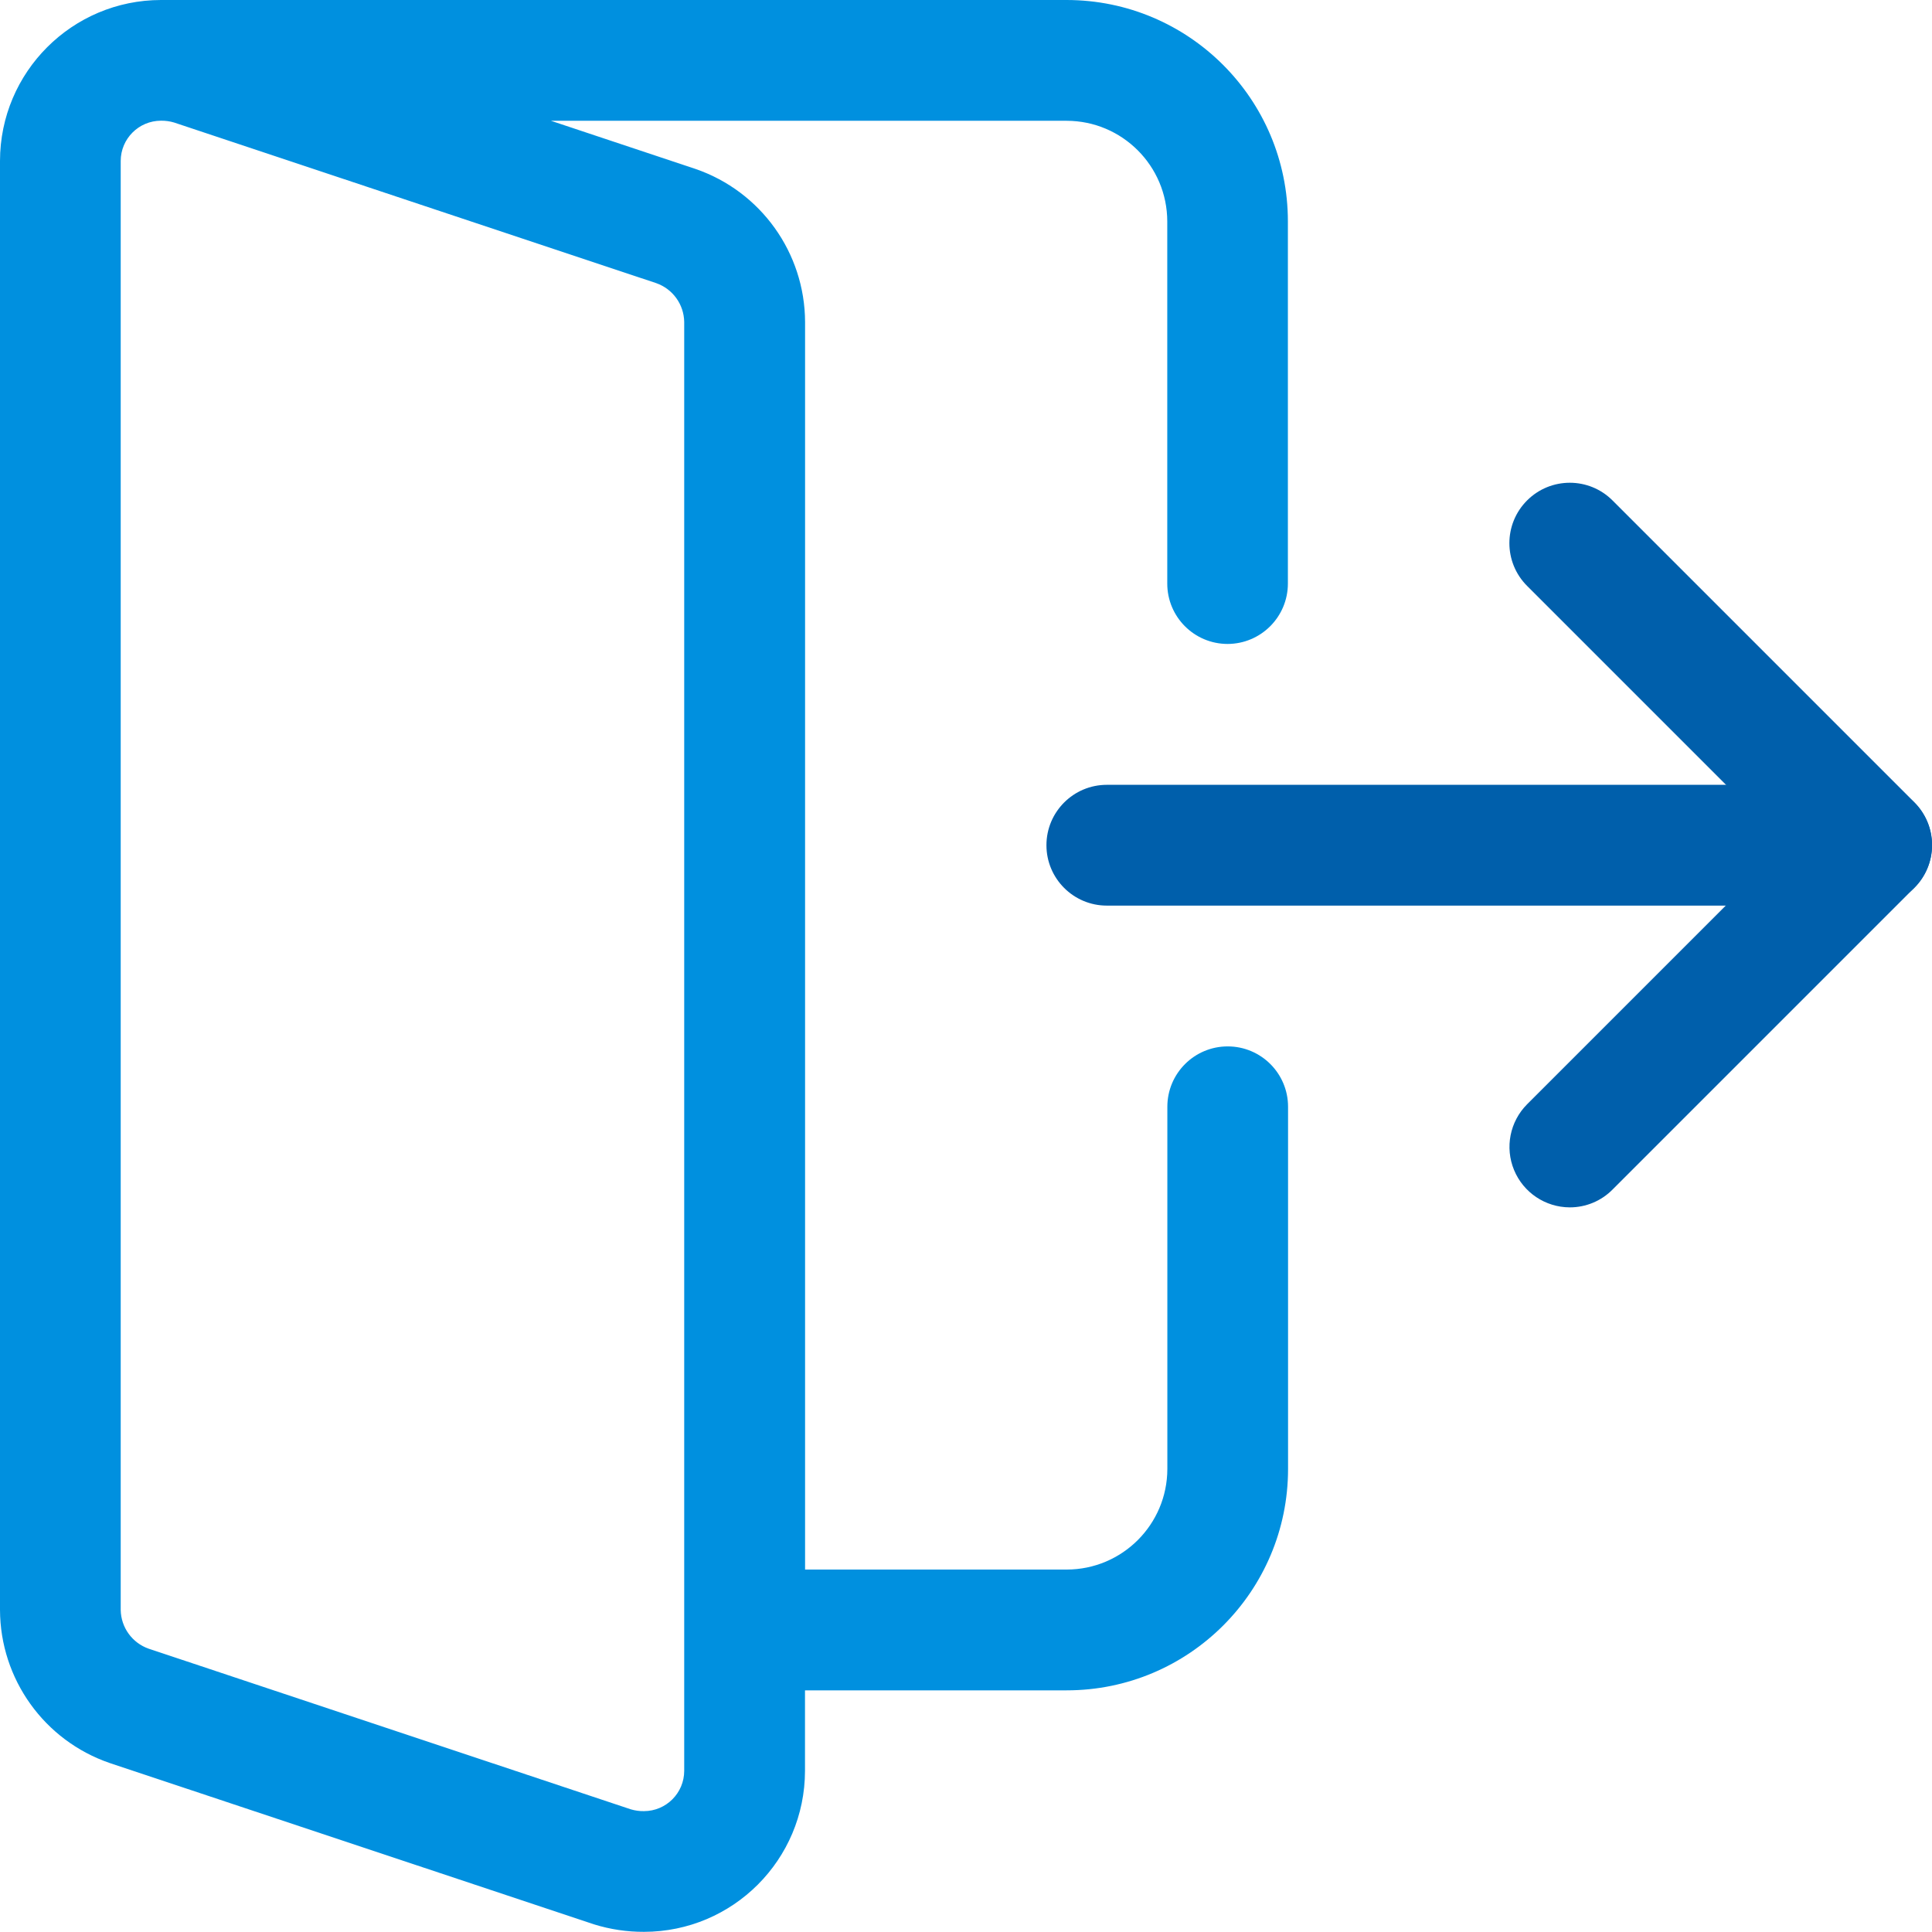
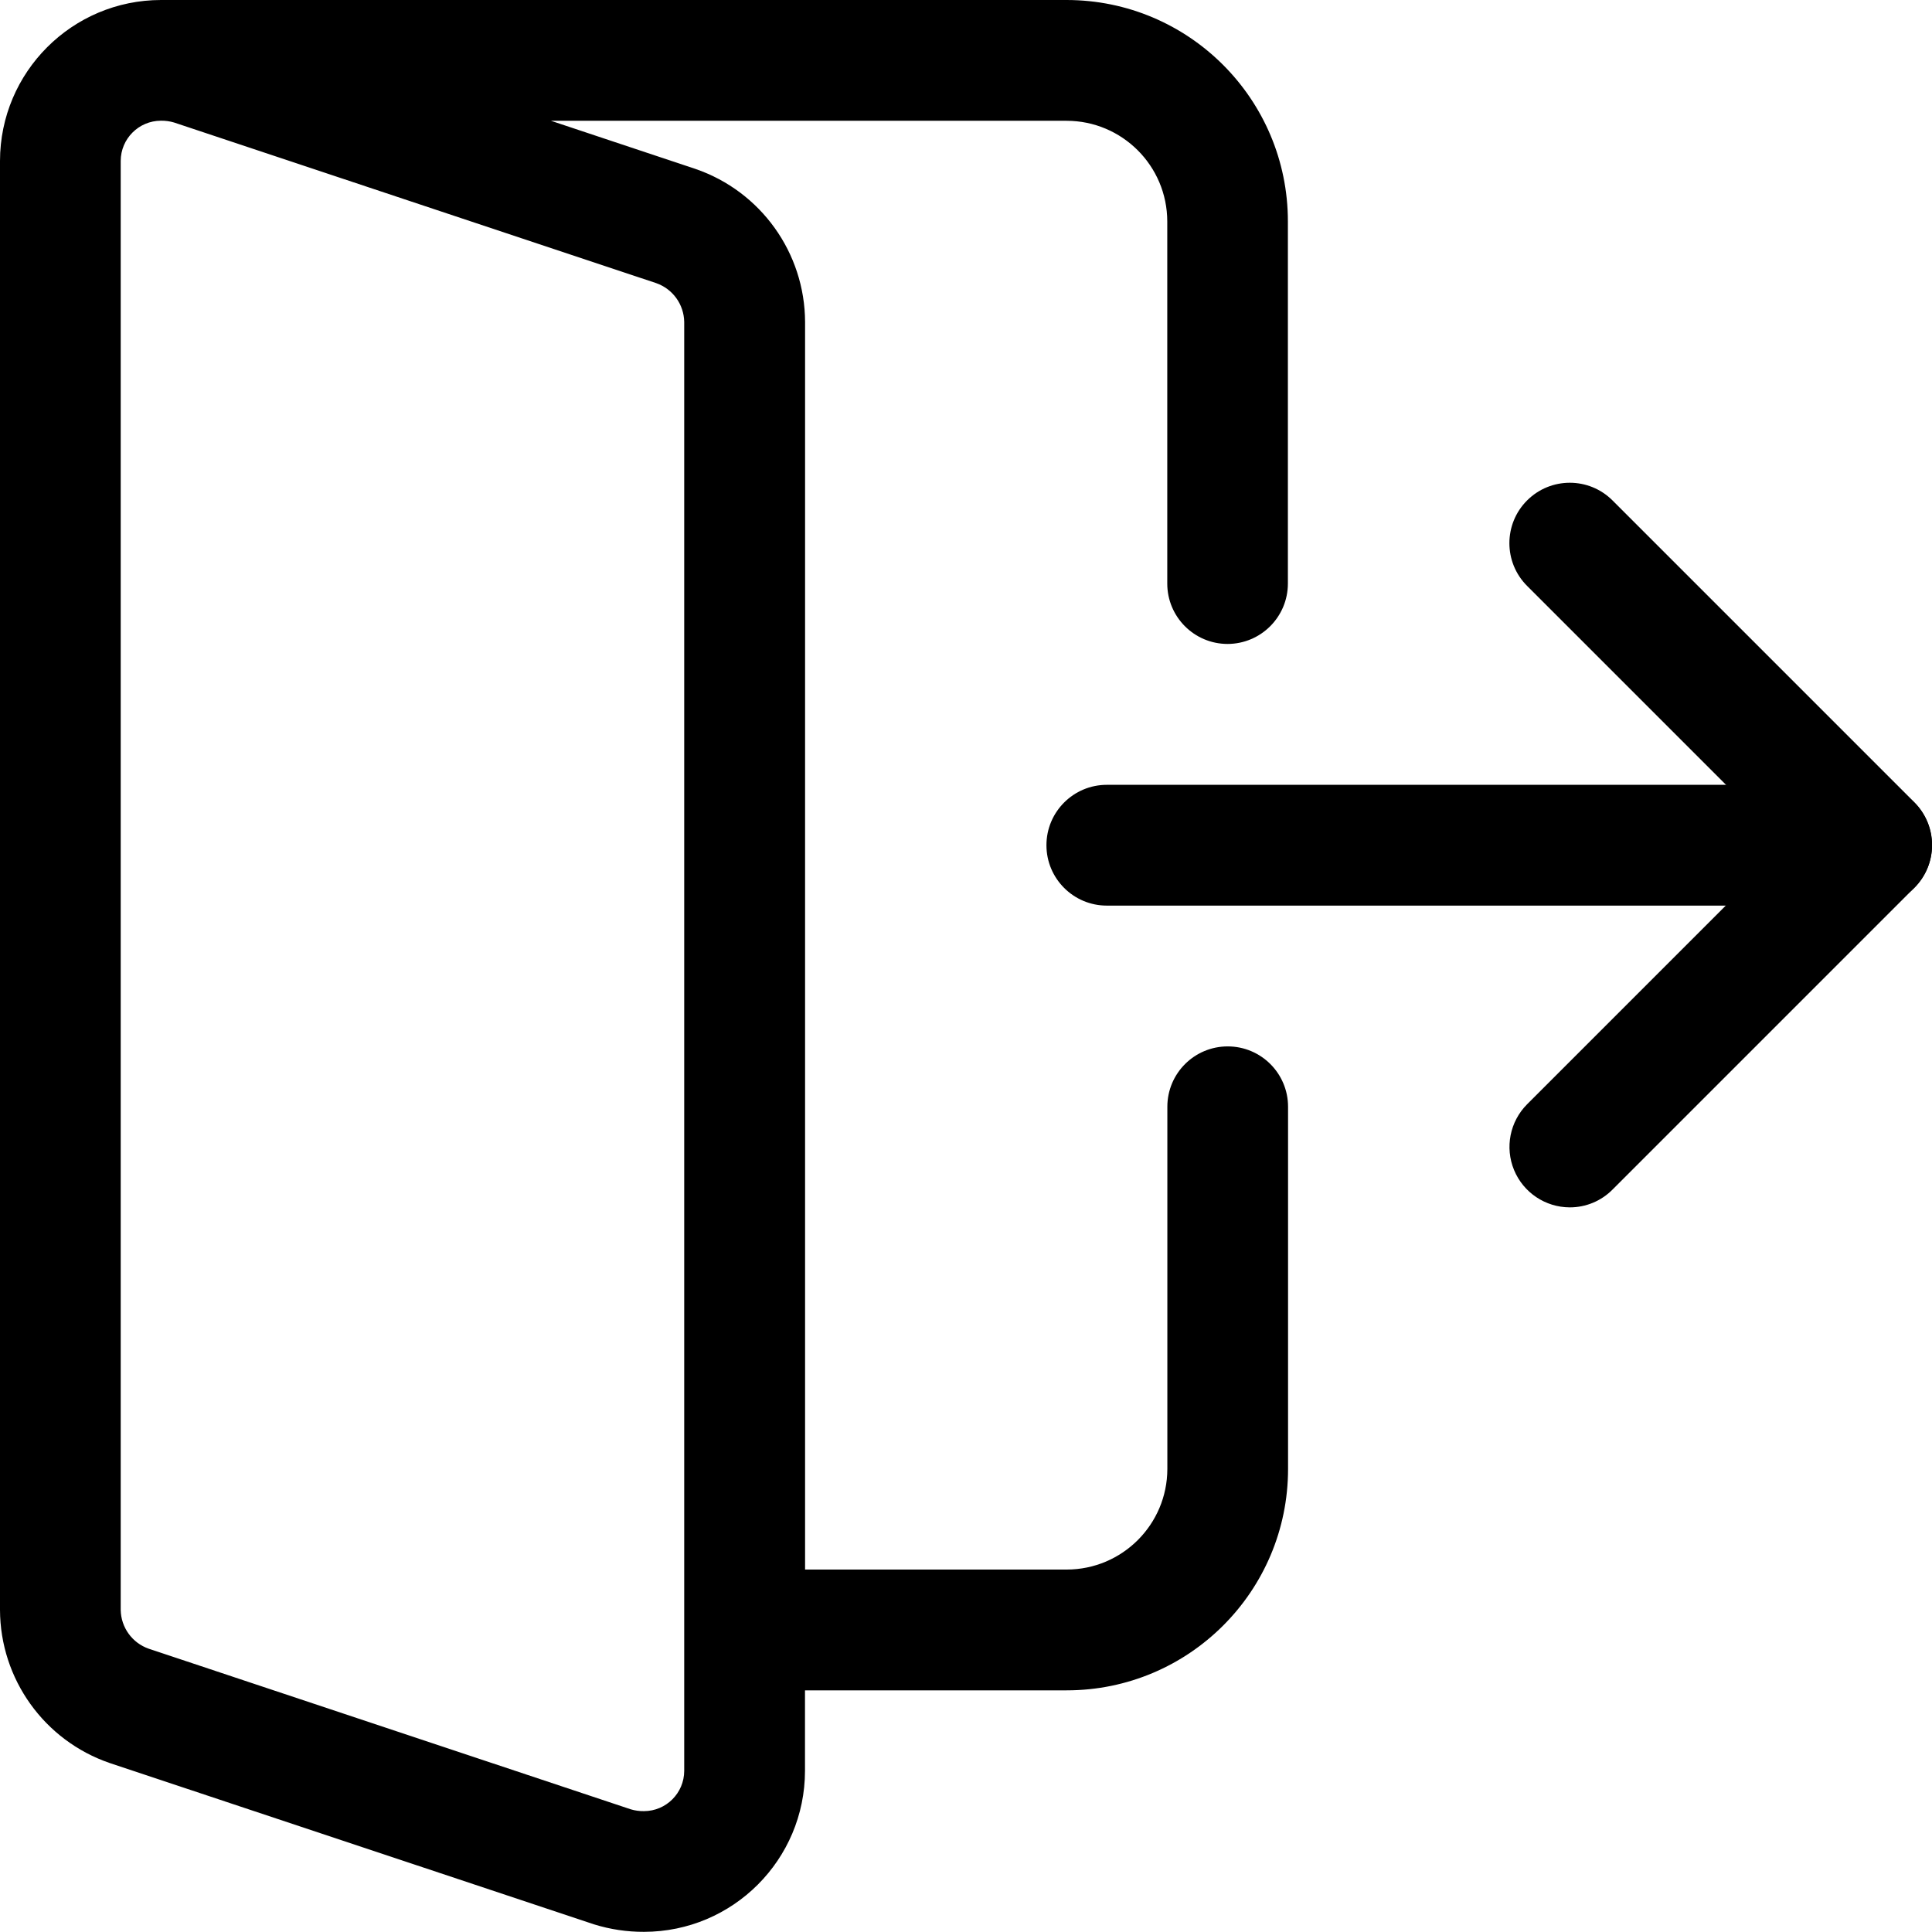
<svg xmlns="http://www.w3.org/2000/svg" width="23.561" height="23.56" viewBox="0 0 23.561 23.56">
-   <defs>
-     <style>.a{fill:#005fab;}.b{fill:#0090df;}</style>
-   </defs>
  <g transform="translate(12.762 5.888)">
    <path class="a" d="M991.386,493.481H982.06a.736.736,0,1,1,0-1.473h9.326a.736.736,0,0,1,0,1.473Zm0,0" transform="translate(-981.324 -488.325)" />
    <path class="a" d="M1104.729,420.81a.737.737,0,0,1-.52-1.257l3.161-3.161-3.161-3.161a.736.736,0,1,1,1.042-1.042l3.681,3.681a.736.736,0,0,1,0,1.042l-3.681,3.681a.731.731,0,0,1-.521.217Zm0,0" transform="translate(-1098.348 -411.974)" />
  </g>
  <path class="b" d="M718.97,291.869a.737.737,0,0,0,.736-.736v-4.417a2.7,2.7,0,0,0-2.7-2.7H705.964A1.965,1.965,0,0,0,704,285.979v17.67a1.981,1.981,0,0,0,1.337,1.867l5.908,1.968a2.025,2.025,0,0,0,.609.091,1.965,1.965,0,0,0,1.963-1.963v-.982h3.191a2.7,2.7,0,0,0,2.7-2.7v-4.417a.736.736,0,1,0-1.472,0v4.417a1.229,1.229,0,0,1-1.227,1.227h-3.191V287.943a1.981,1.981,0,0,0-1.337-1.867l-1.762-.587h6.289a1.229,1.229,0,0,1,1.227,1.227v4.417A.736.736,0,0,0,718.97,291.869Zm-6.967-4.4a.51.51,0,0,1,.341.473v17.67a.492.492,0,0,1-.491.491.533.533,0,0,1-.16-.022l-5.88-1.959a.51.51,0,0,1-.341-.473v-17.67a.492.492,0,0,1,.491-.491.534.534,0,0,1,.16.022Z" transform="translate(-704 -284.016)" />
</svg>
